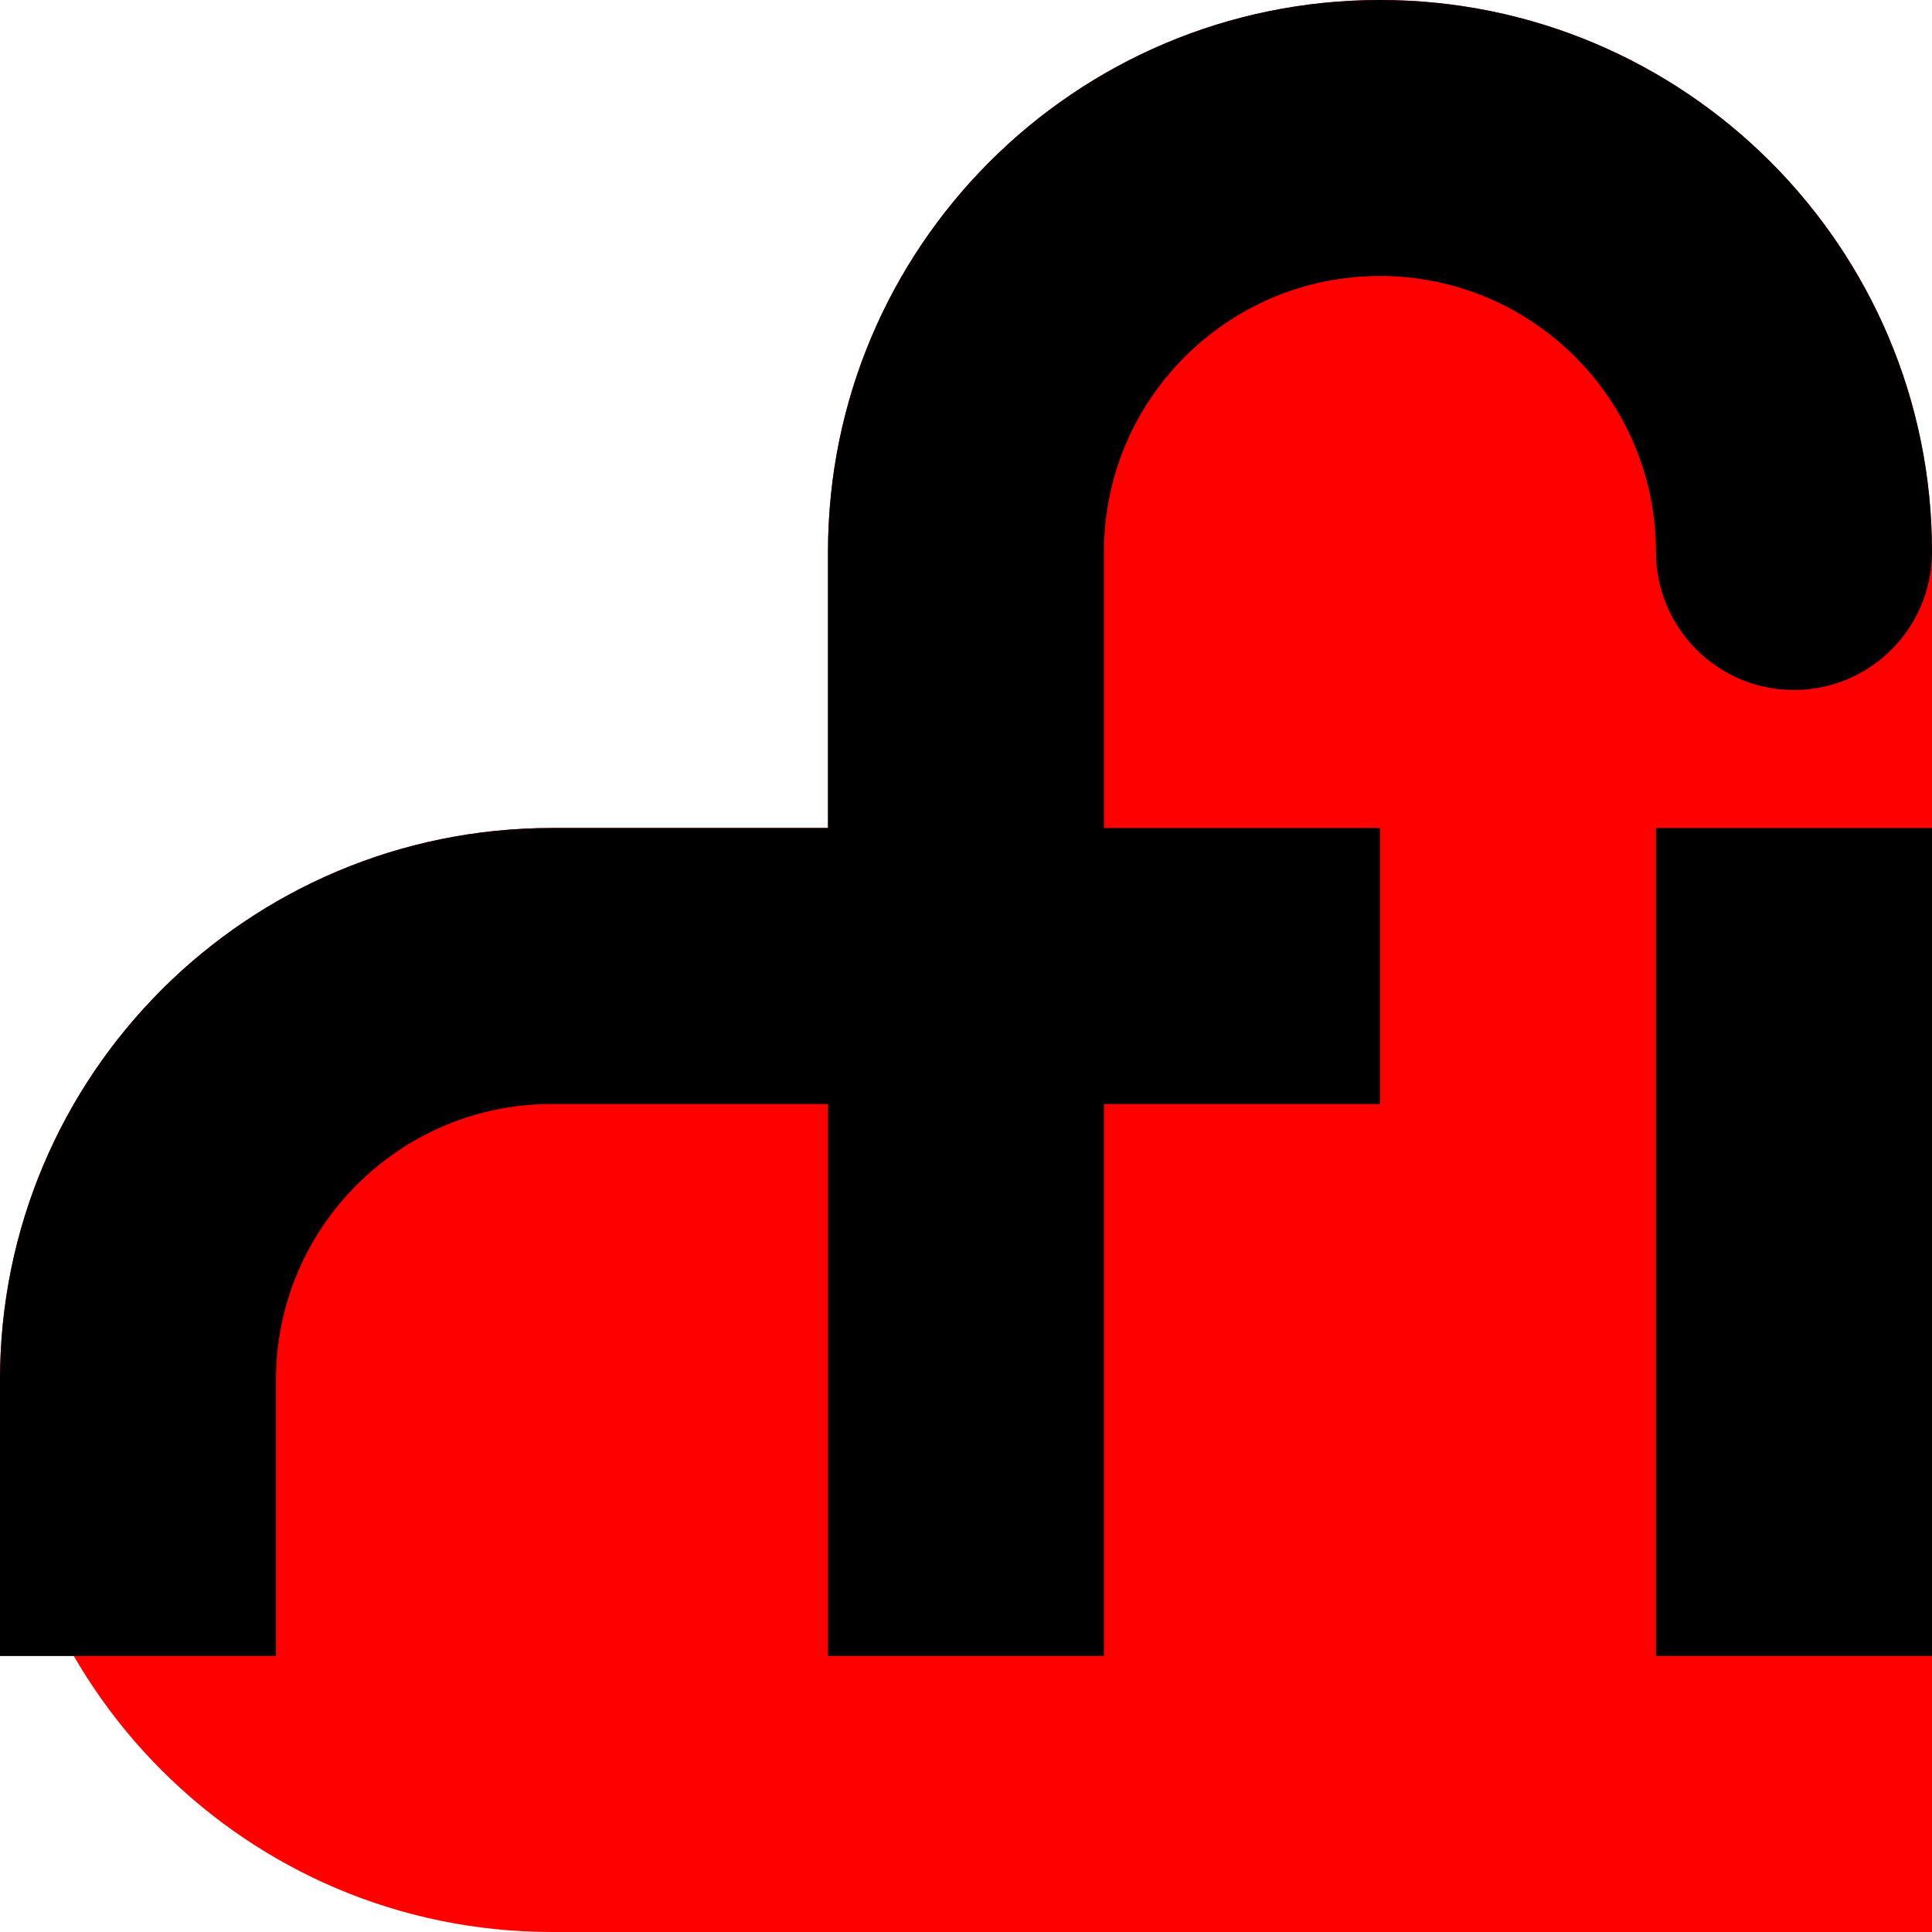
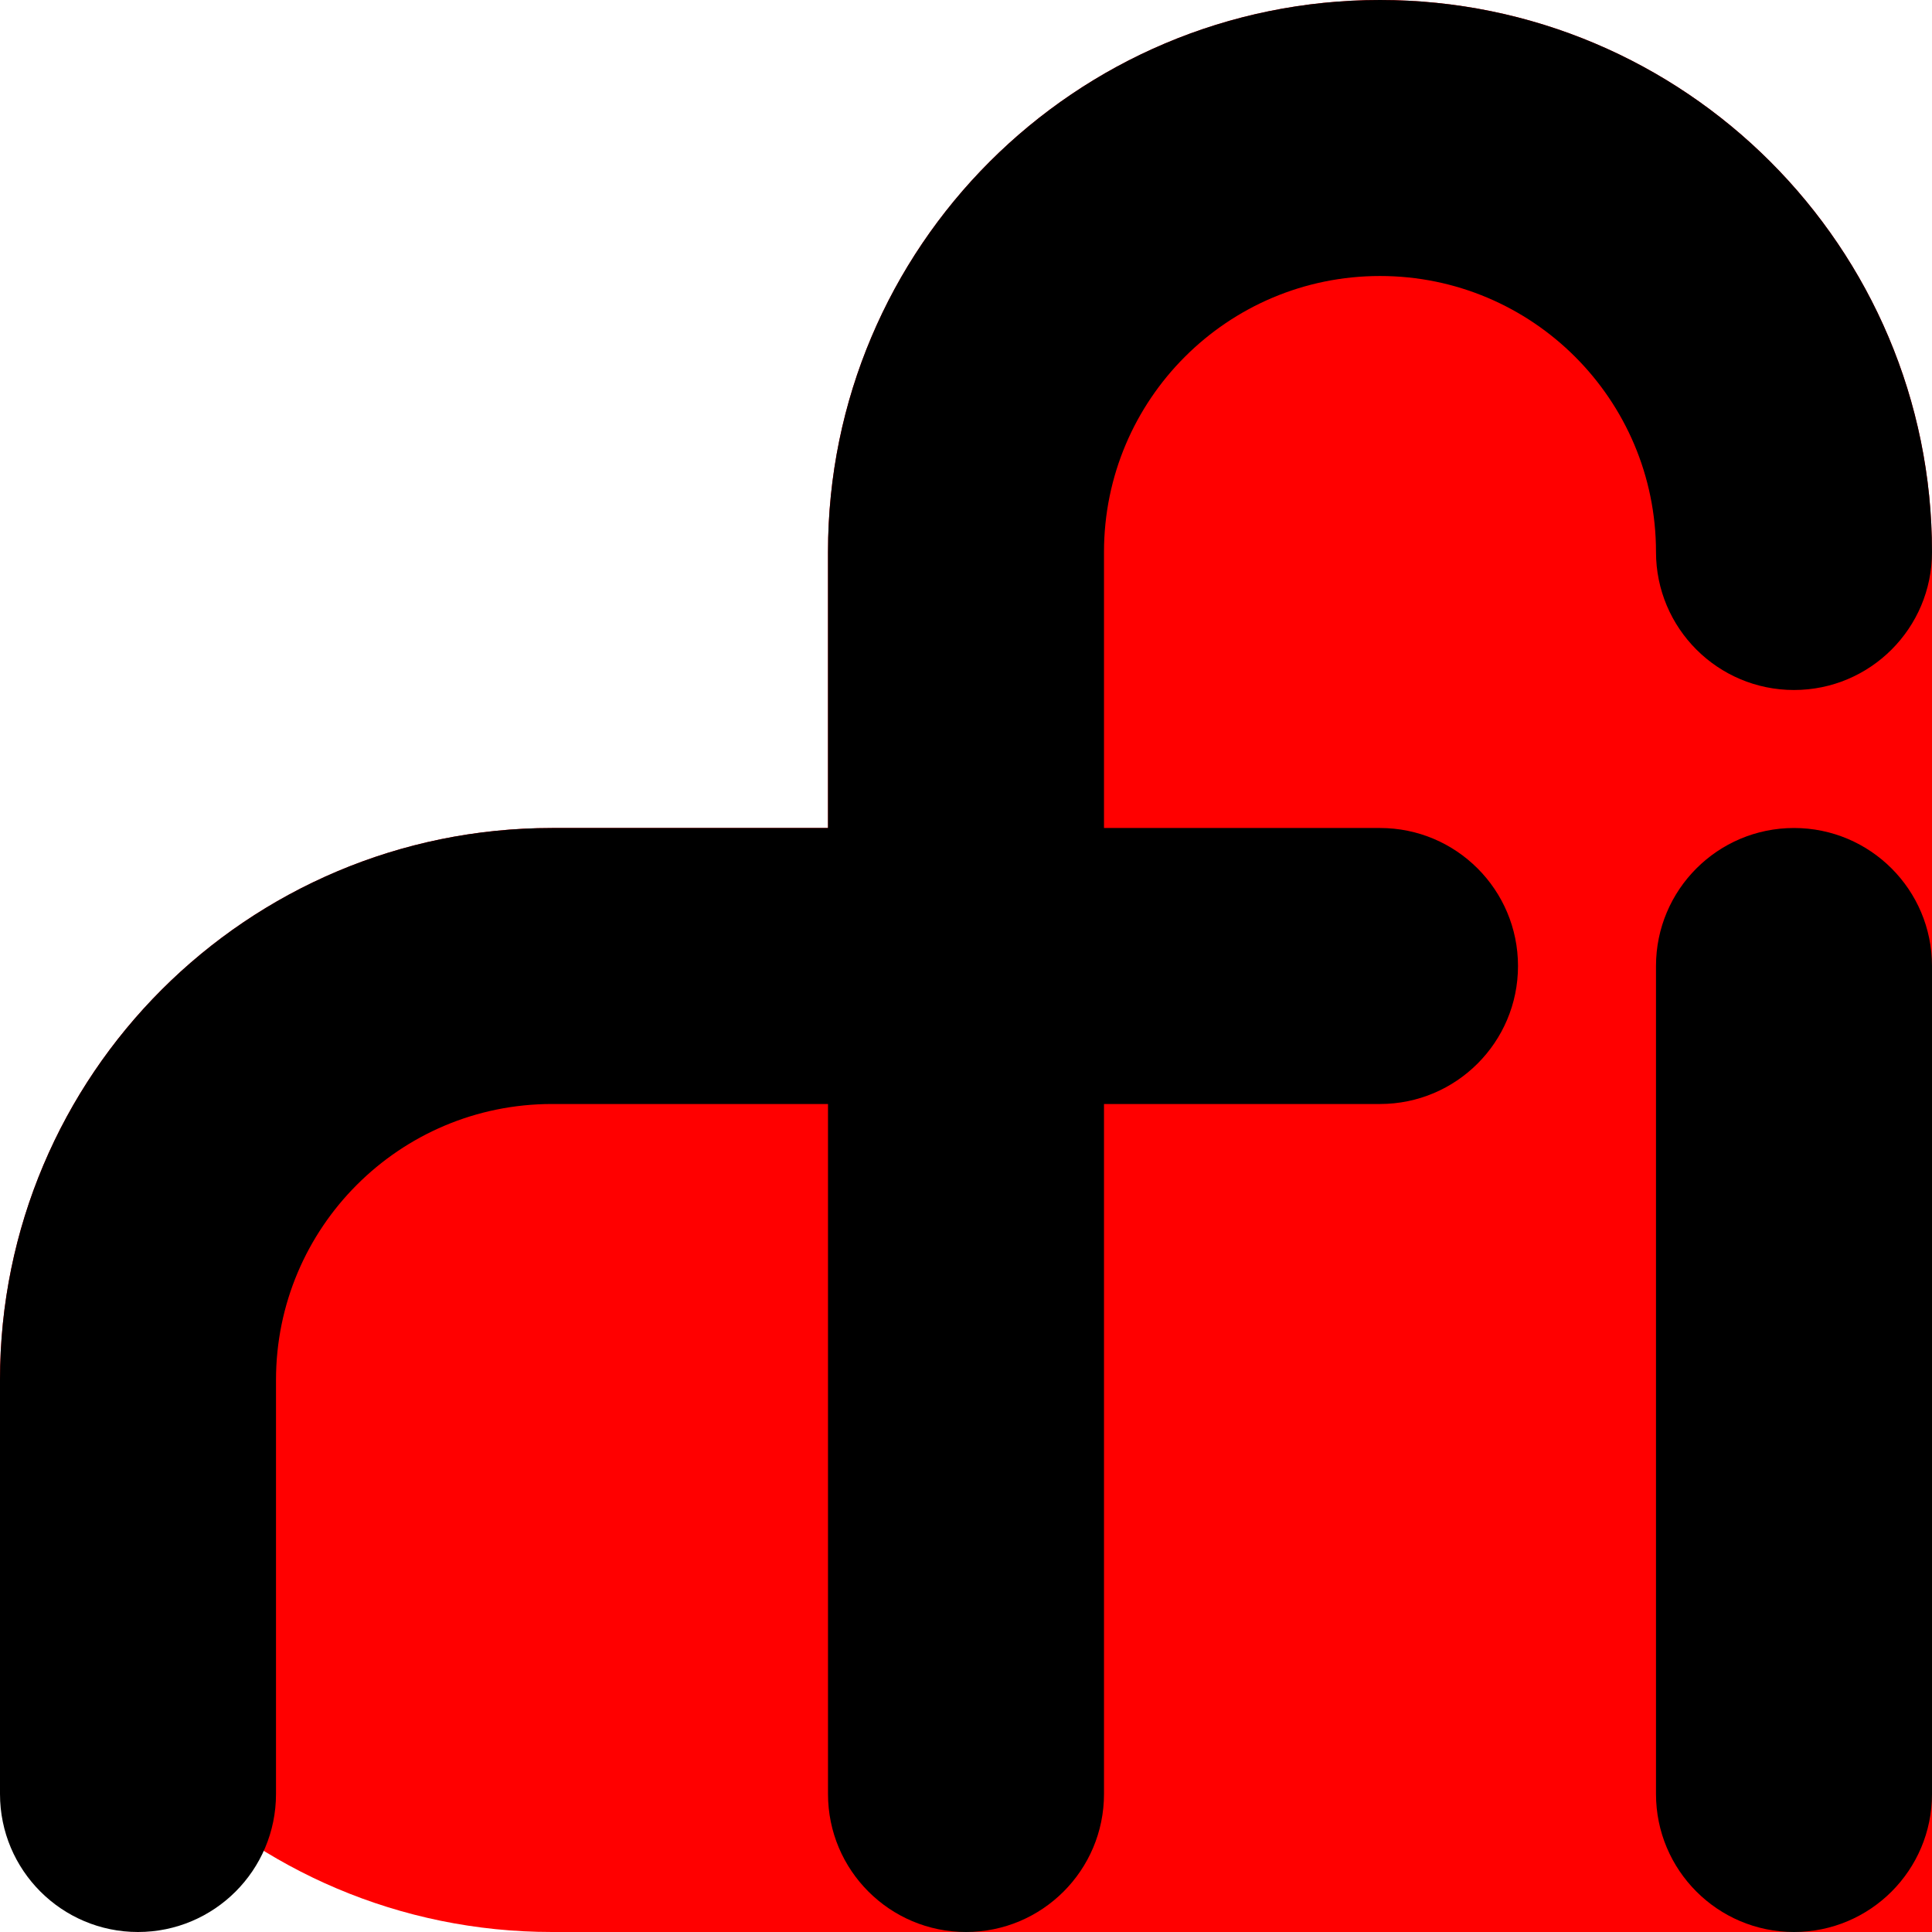
<svg xmlns="http://www.w3.org/2000/svg" version="1.1" viewBox="0 0 350 350" xml:space="preserve">
  <path d="m150 150h-50a100 100 0 0 0 0 200h250v-250a100 100 0 0 0-200 0z" fill="#f00" fill-rule="evenodd" />
-   <path d="m250 200h-50v100h-50v-100h-50a 50 50 0 0 0-50 50v50h-50v-50a100 100 0 0 1 100-100h50v-50a 100 100 0 0 1 200 0 a 25 25 0 0 1-50 0a50 50 0 0 0-100 0v50h50v50zm50-50v150h50v-150z" fill-rule="evenodd" />
+   <path d="m250 200h-50v125a25 25 0 0 1-50 0v-125h-50a 50 50 0 0 0-50 50v75a25 25 0 0 1-50 0v-75a100 100 0 0 1 100-100h50v-50a 100 100 0 0 1 200 0 a 25 25 0 0 1-50 0a50 50 0 0 0-100 0v50h50a25 25 0 0 1 0 50zm50 125a25 25 0 0 0 50 0v-150a25 25 0 0 0-50 0z" fill-rule="evenodd" />
</svg>
